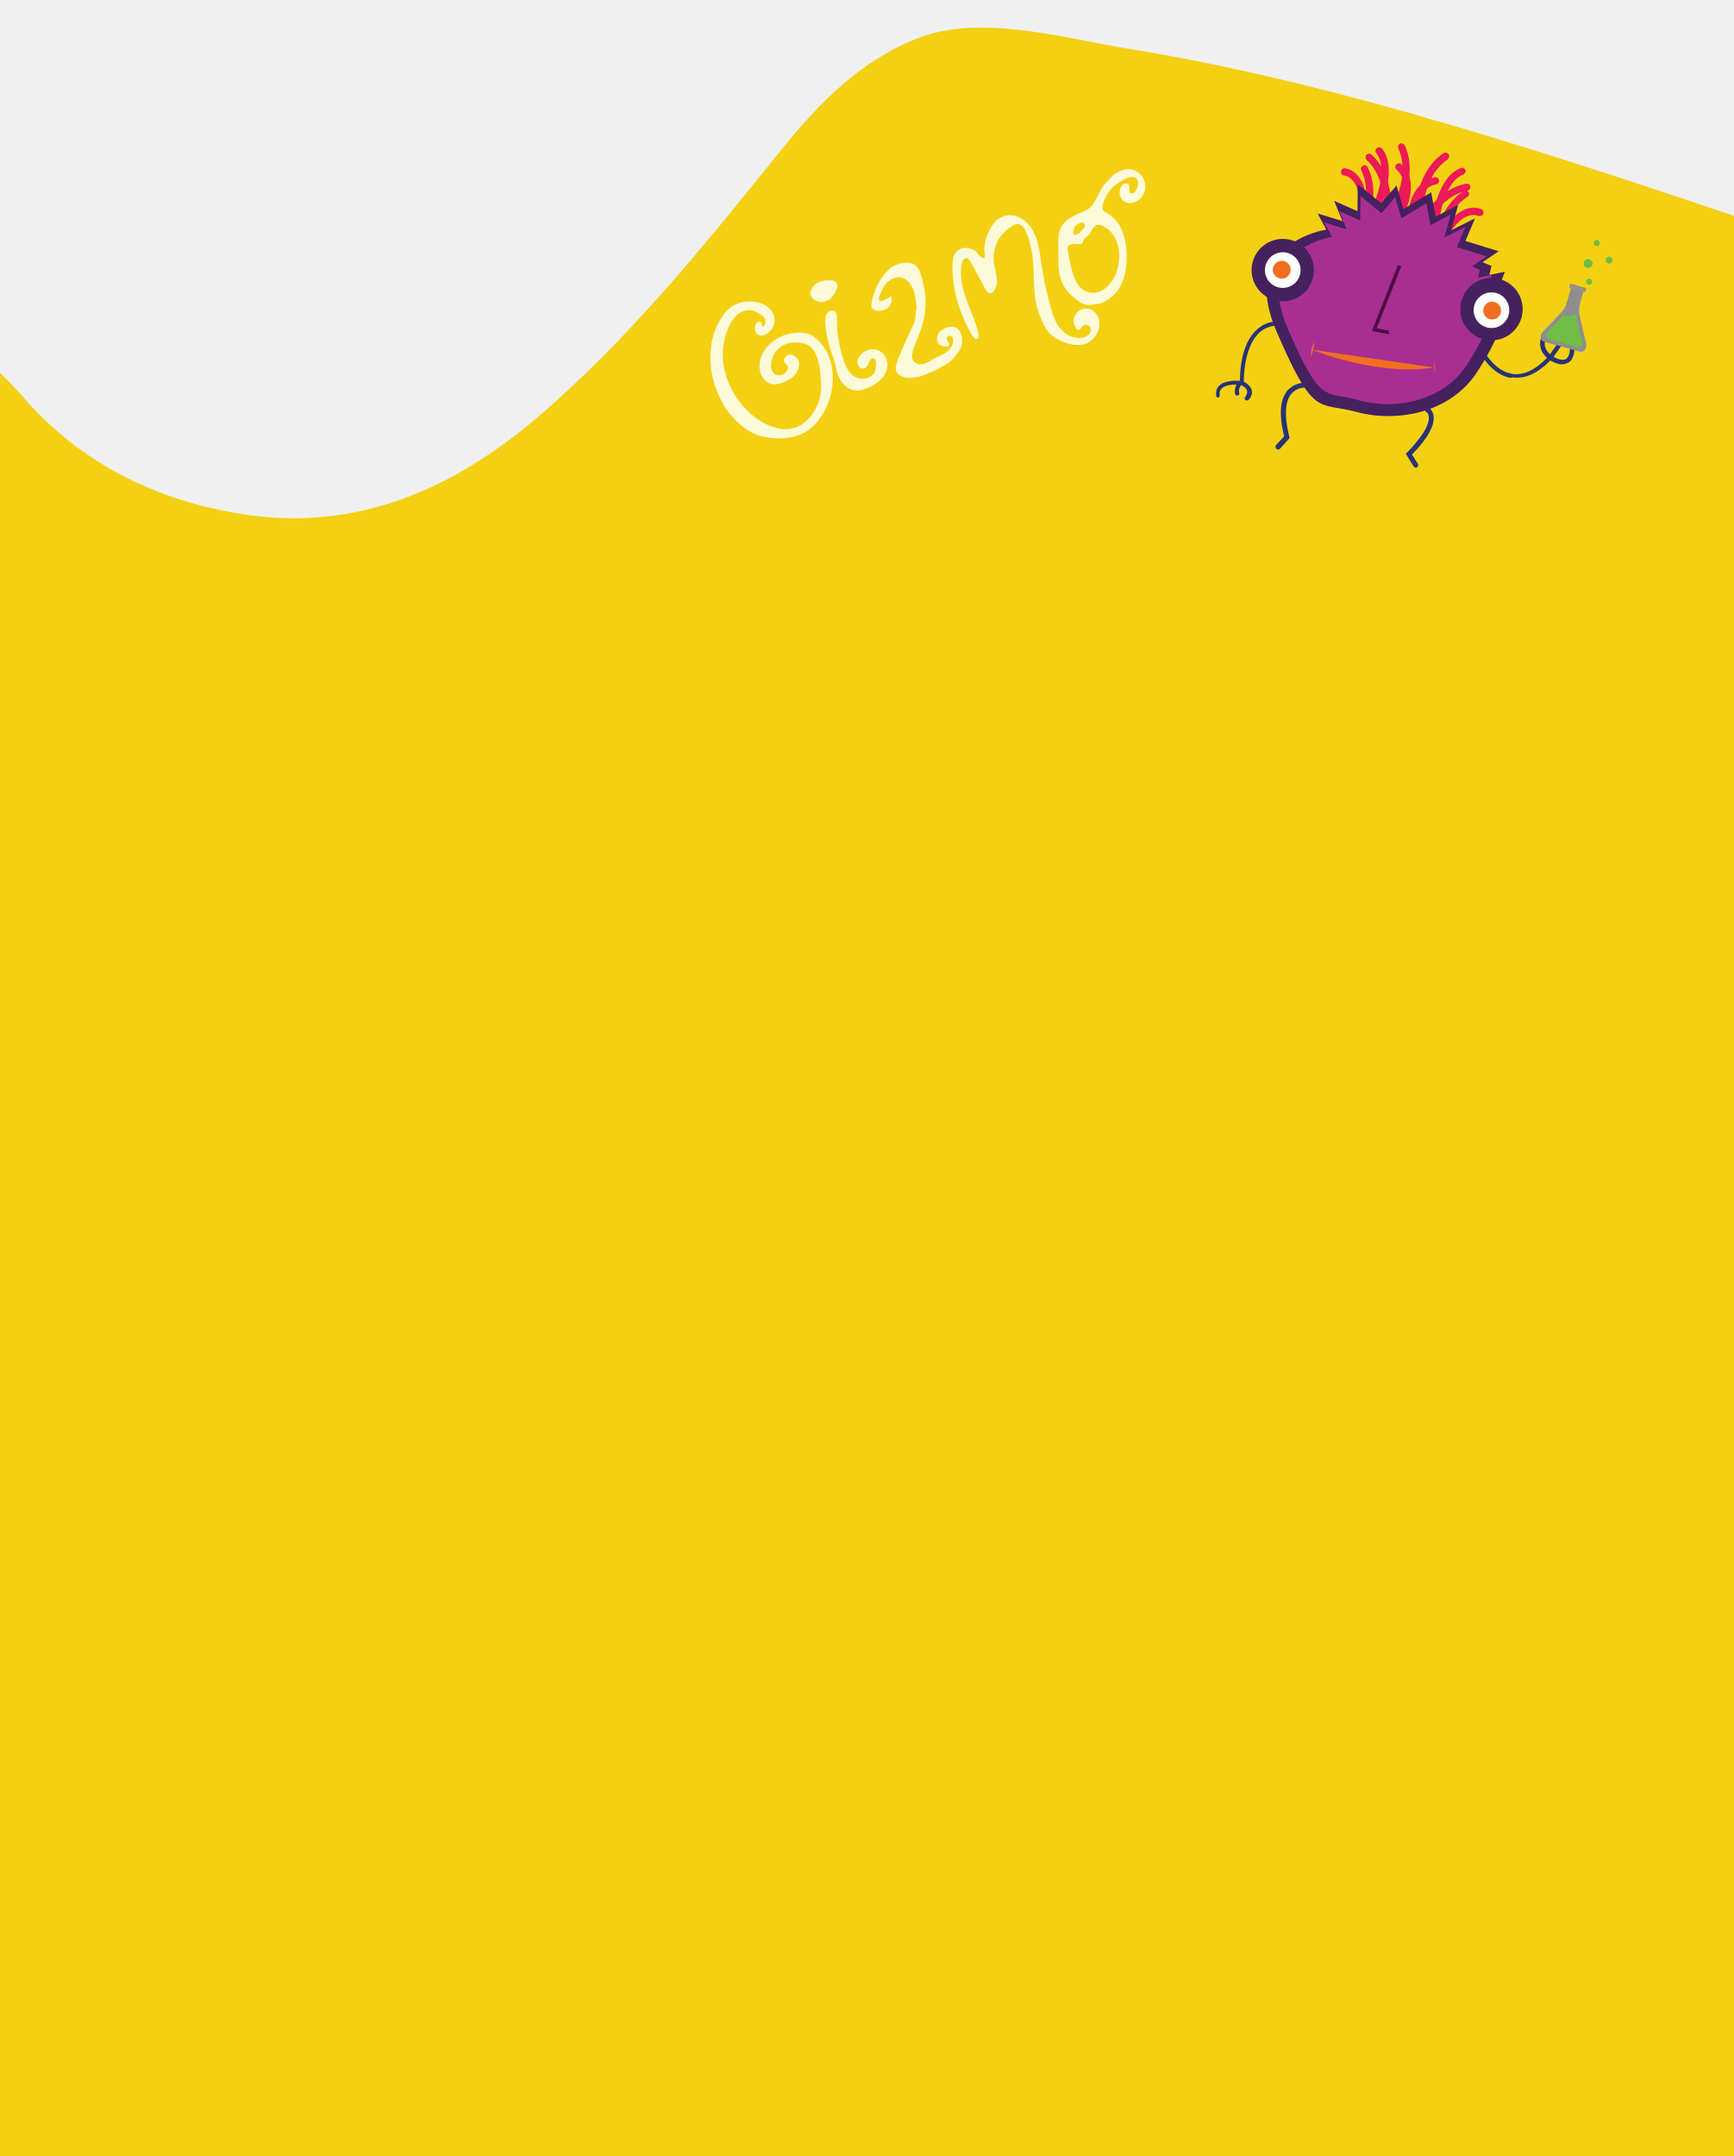
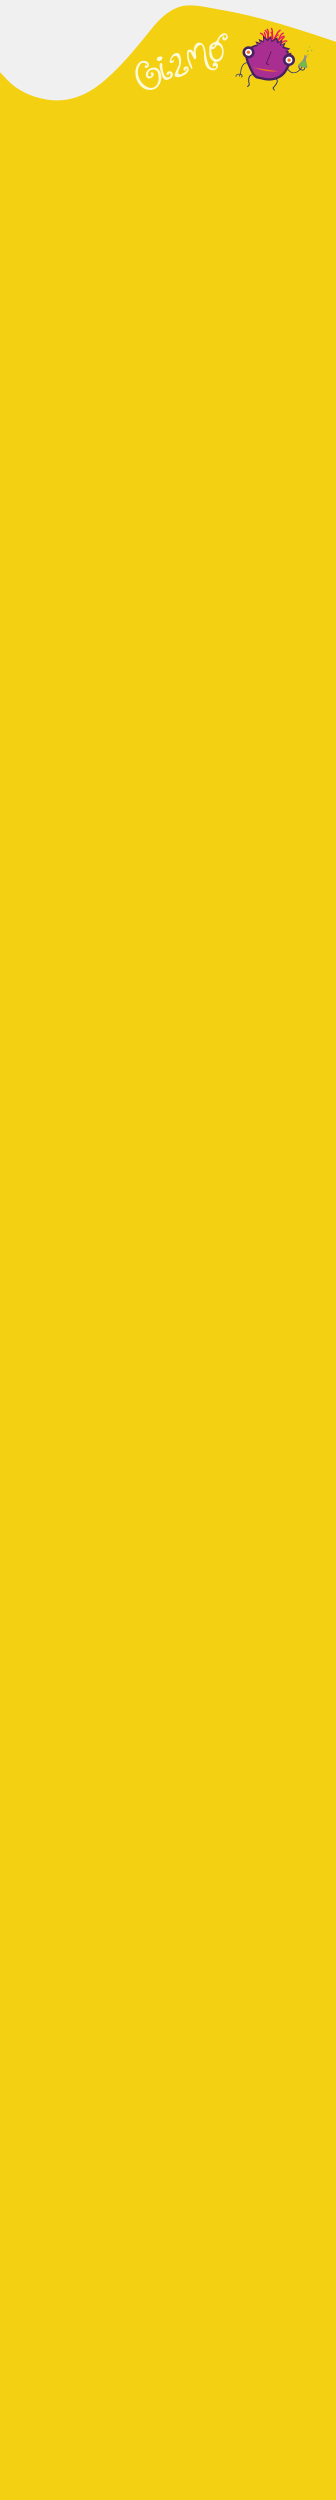
- <svg xmlns="http://www.w3.org/2000/svg" version="1.1" id="Layer_1" x="0px" y="0px" viewBox="0 0 505.8 629" style="enable-background:new 0 0 505.8 629;" xml:space="preserve">
+ <svg xmlns="http://www.w3.org/2000/svg" version="1.1" id="Layer_1" x="0px" y="0px" viewBox="0 0 505.8 3765" style="enable-background:new 0 0 505.8 3765;" xml:space="preserve">
  <style type="text/css">
	.st0{fill:#F4D013;}
	.st1{fill:#FDFADA;}
	.st2{fill:#273375;}
	.st3{fill:#EC1A58;}
	.st4{fill:#452160;}
	.st5{fill:#A82F91;}
	.st6{fill:#FFFFFF;}
	.st7{fill:#4E0E44;}
	.st8{fill:#F26E21;}
	.st9{fill:#8E8E8E;}
	.st10{fill:#6FBD44;}
</style>
  <g id="Layer_2_1_">
    <g id="Layer_1-2">
-       <path class="st0" d="M512,65v719H-8V101c2.1,1.8,12.4,12,14.1,14.1c17.2,20.2,39.8,31.1,65.3,35c32.9,5,61-7.5,85.5-28.4    c26.9-23,49-50.6,71.1-78c11.1-13.8,23.4-26.3,40.2-32.7c18.2-6.9,42.1,0.1,60.9,3.2C390,24,453.8,45.4,512,65z" />
+       <path class="st0" d="M512,65v3870H-8V101c2.1,1.8,12.4,12,14.1,14.1c17.2,20.2,39.8,31.1,65.3,35c32.9,5,61-7.5,85.5-28.4    c26.9-23,49-50.6,71.1-78c11.1-13.8,23.4-26.3,40.2-32.7c18.2-6.9,42.1,0.1,60.9,3.2C390,24,453.8,45.4,512,65z" />
    </g>
  </g>
  <g id="Shape_19_1_">
-     <path class="st1" d="M225.6,112.1c-1.3-0.1-2.5-0.9-3.3-2.4c-1.3-2.5-0.6-5.6,1-7.8c2.6-3.6,7.3-5.4,11.7-4.7   c1.8,0.3,3.3,1.5,4.4,2.8c5.9,6.7,4.1,18.1-1.9,24.1c-2.8,2.8-6.6,3.9-10.5,3.8c-2.8-0.1-5.9-0.6-8.3-2.1   c-9-5.3-13.5-18.2-10.5-28.1c1-3.4,3.4-7.8,6.9-9.1c2.9-1.1,6.8-0.9,9.2,1.2c1.4,1.2,2.1,3.2,1.5,5.1c-0.5,1.6-2.9,3.8-4.7,2.7   c-1.1-0.7-1.1-2.7-0.2-3.5c0.8-0.8,1.3,0,1.4,0.8c0,0.2,0.2,0.5,0.4,0.4c0.1,0,0.2-0.1,0.2-0.2c0.8-0.9,0.5-2.2-0.4-2.9   c-2.1-1.8-4.5-2.4-6.9-0.7c-1.4,1-2.3,2.4-3,4c-2.2,4.7-2.2,10.2-0.4,15.1c2.4,6.7,8.3,13.3,15.6,14.5c7.1,1.2,12.2-6.5,11.8-12.8   c-0.2-3.4-0.4-10.9-4.8-12c-2.3-0.6-4.7-0.6-6.7,0.7c-1.7,1.1-2.9,3-3.1,5c-0.1,1.1,0.1,2.3,0.9,3c1,0.9,2.8,0.5,3.6-0.6   c0.3-0.4,0.5-0.9,0.4-1.3c-0.2-1.2-1.9-1.2-0.9-2.8c1.1-1.7,3.4-0.6,4,1c0.7,1.7-0.7,3.8-1.9,4.9   C229.5,111.3,227.4,112.3,225.6,112.1z" />
-     <path class="st1" d="M306.8,97.7c-1.6-1.3-2.6-3.7-3.4-5.6c-2.1-5.1-1.5-10.8-2-16.2c-0.2-2-0.5-3.9-1.1-5.8c-0.5-1.4-0.8-3-2-4.1   c-0.3-0.3-0.7-0.5-1.1-0.6c-1.1-0.2-2.3,0.9-3.2,1.5c-1,0.8-1.9,1.8-2.6,2.9c-1.2,2.1-1.7,4.6-1.4,6.9c0.2,1.4,0.6,2.7,0.8,4.1   c0.2,1.4,0.1,2.9-0.7,4c-0.3,0.5-0.9,0.9-1.5,0.7c-0.5-0.1-0.7-0.6-1-1c-1.5-2.8-2.9-5.5-4.5-8.3c-0.2-0.3-0.4-0.6-0.7-0.8   c-0.4-0.2-1,0-1.3,0.4c-0.3,0.4-0.4,0.8-0.5,1.3c-0.6,3.4,0.2,7,1.4,10.3s2.7,6.5,3.5,9.9c0.1,0.6,0.2,1.4-0.4,1.6   c-0.5,0.2-1-0.4-1.3-0.9c-3.7-6-5.8-13-5.9-20c0-1.9,0.2-4,1.8-5.1c0.8-0.6,1.9-0.7,2.9-0.5c1,0.2,1.9,0.6,2.5,1.3   c0.4,0.5,1.2,1.6,1.9,1.6c0.8,0.1,0.2-2,0.2-2.4c0-2.5,0.9-5,2.3-7.1c1.3-2,3.3-3.2,5.8-3c2.7,0.3,5,2.4,6.2,4.7   c1.8,3.4,2,7.3,2.6,11.1c0.7,4.3,1.7,8.6,3,12.8c1.2,3.8,3.7,7.3,8.1,7.2c1,0,2.1-0.4,2.7-1.2c0.5-0.8,0.6-1.9-0.3-2.5   c-0.6-0.3-1.4-0.2-1.8,0.3c-0.2,0.2-0.3,0.5-0.5,0.7c-0.7,0.9-1.4-0.1-1.7-0.8c-0.6-1.4-0.2-3,0.8-4.1c1.1-1,2.8-1.3,4.1-0.6   c1.4,0.7,2.3,2.3,2.3,3.9c0.1,2.1-1.1,4.3-2.9,5.4C314.7,101.8,309.7,100.1,306.8,97.7" />
-     <path class="st1" d="M317.5,89c-1.6,0-3.3-1.4-4.5-2.5c-1.4-1.2-2.5-2.6-3.2-4.3c-1.3-3.2-0.9-6.6-1-10c0-1.7-0.1-3.9,0.6-5.5   c0.7-1.7,2.2-2.8,3.8-3.7c1.7-0.9,3.8-1.3,5.1-2.7c1.2-1.2,1.8-2.8,2.6-4.3c0.8-1.6,2-3,3.3-4.3c1.7-1.6,4.1-2.9,6.6-2.1   c2.2,0.8,3.6,3,3.4,5.3c-0.2,2.1-1.9,4-3.9,4.3c-2.6,0.5-4.2-1.9-3.4-4.3c0.2-0.6,0.6-1.1,1.2-1.3c2.7-0.8,0.5,3,2.2,2.8   c0.5,0,0.8-0.4,1.1-0.8c0.5-0.8,0.9-1.9,0.6-2.8c-0.6-1.8-2.8-1.1-3.9-0.5c-1.9,1.1-3.8,2.3-4.9,4.2c-0.6,1-1.9,3.3-1.4,4.6   c0.1,0.4,0.5,0.6,0.8,0.8c1.8,1.1,3.2,2.2,4.2,4.1c1,1.9,1.6,4.1,1.8,6.2c0.4,3.9,0.1,8.3-1.9,11.7c-0.9,1.5-2.1,2.7-3.5,3.6   C321.4,88.8,319.6,88.8,317.5,89 M311.5,72.7c1,4.4,1.4,13,7.9,12.7c2-0.1,3.5-1.5,4.7-2.9c3.7-4.7,3.7-14.3-2.9-16.8   c-2.2-0.8-2.6,2.2-3.9,3.2c-0.3,0.2-0.6,0.4-0.8,0.7c-0.7,0.8-0.2,1.5-1.5,1.6C313.7,71.2,311.3,70.9,311.5,72.7 M313.5,66.3   c-0.1,0.5-0.3,1.1-0.3,1.7c0,0.2,0.2,0.4,0.4,0.5c0.1,0.1,0.3,0,0.4,0c0.3-0.1,0.6-0.3,0.9-0.5c0.5-0.4,1-1,1.4-1.5   c0.1-0.1,0.2-0.3,0.3-0.5c0.1-0.5-0.3-0.9-0.7-1C314.9,64.8,314.2,65.7,313.5,66.3" />
-     <path class="st1" d="M267.5,90.2c-0.3-3.1-0.6-7.8-4.1-9.1c-1.5-0.6-3.2,0.1-4.4,1.2c-1.2,1.1-1.8,2.6-2.4,4.1   c-0.2,0.5-0.3,1.1,0.1,1.4c0.4,0.2,0.8,0,1.2-0.2c0.7-0.4,1.4-0.8,2.1-1.2c0.4,1,0.1,2.3-0.6,3.1c-0.7,0.8-1.9,1.2-3,1.2   c-0.9,0-1.9-0.4-2.1-1.2c-0.1-0.3,0-0.6,0-0.9c0.5-3.4,2-6.6,4.2-9.1c0.9-1,1.9-1.9,3.2-2.3c1.7-0.6,4-1,5.5,0.3   c1.4,1.2,1.7,3.2,2.1,4.9c0.7,2.5,0.9,5.1,0.7,7.7c-0.2,3.2-1.3,6.2-2.5,9.2c-0.8,2-2.8,5.8,0.3,6.9c0.6,0.2,1.3,0.1,2-0.1   c1.2-0.5,2.4-1.3,3.6-1.9c1.3-0.6,2.6-1.2,3.6-2.2c0.6-0.6,1-1.5,1.1-2.4c0-0.4,0-0.8-0.2-1.2c-0.5-0.7-1.7-0.6-1.6,0.4   c0,0.3,0.2,0.6,0.3,0.8c0.2,0.3,0.5,0.6,0.4,1c-0.1,0.3-0.4,0.5-0.7,0.5c-0.7,0.1-2.1-0.3-2.5-0.9c-0.7-1.1-0.4-2.6,0.5-3.5   c0.7-0.7,1.6-1.1,2.5-1.3c0.5-0.1,1.1-0.1,1.6,0c2.5,0.6,2.9,4.8,1.7,6.6c-0.7,1.1-1.9,2.7-3,3.6c-1.2,0.9-2.6,1.6-4,2.3   c-2.5,1.3-5.6,2.6-8.4,2.3c-0.9-0.1-1.8-0.4-2.5-1c-1-0.9-1-1.9-0.6-3.1c0.9-2.9,2.3-5.6,3.5-8.4c0.5-1.2,1.2-2.4,1.7-3.6   c0.4-1.2,0.4-2.6,0.5-3.8C267.4,90.3,267.4,90.3,267.5,90.2" />
-     <path class="st1" d="M244.2,92.3c0,0.3,0,0.5,0,0.8c0,4.4,0.8,9.3,2.5,13.4c0.7,1.5,1.7,3.1,3.3,3.7c1.6,0.6,4,0.3,5-1.3   c0.6-0.9,0.6-2.1,0.6-3.1c0-0.9-0.7-1.8-1.6-0.9c-0.8,1-0.5,2.5-2.3,2.6c-0.2,0-0.3,0-0.5,0c-0.2-0.1-0.3-0.2-0.4-0.3   c-1.8-2.2,0.8-4.8,2.9-5.2c2.2-0.5,4.2,0.7,5,2.9c0.6,1.7,0.1,3.6-1,5.1c-1.4,1.8-4.8,3.7-7,3.9c-3,0.3-5-1.7-6.1-4.3   c-0.5-1.1-0.6-2.3-0.9-3.4c-0.4-1.4-0.9-2.7-1.3-4c-0.9-2.8-1.6-5.8-1.6-8.8c0-0.5,0.1-1.1,0.3-1.6c0.6-1.4,2.5-1.7,3-0.2   C244.1,91.8,244.2,92,244.2,92.3z" />
-     <path class="st1" d="M236.5,85.9c0,0,0-0.1,0-0.1c-0.1-0.5,0.1-1,0.3-1.5c1-2.2,3.8-2.7,5.9-2.5c1.4,0.1,1.9,1.2,1.5,2.4   c-0.5,1.6-1.8,3.3-3.5,3.8C239.2,88.5,236.8,87.6,236.5,85.9z" />
+     <path class="st1" d="M223.9,118.2c-1.4-0.1-2.7-1-3.6-2.7c-1.4-2.7-0.6-6.1,1.1-8.5c2.9-4,8-5.9,12.8-5.1c2,0.4,3.6,1.6,4.9,3   c6.4,7.3,4.4,19.9-2.2,26.4c-3.1,3.1-7.3,4.3-11.5,4.1c-3.1-0.1-6.5-0.7-9.1-2.4c-9.9-5.8-14.7-20-11.4-30.8   c1.1-3.8,3.8-8.5,7.6-9.9c3.1-1.2,7.5-1,10,1.3c1.5,1.3,2.3,3.5,1.6,5.6c-0.6,1.7-3.2,4.2-5.2,2.9c-1.2-0.8-1.2-3-0.2-3.8   c0.9-0.9,1.5,0,1.5,0.9c0,0.2,0.2,0.6,0.4,0.4c0.1,0,0.2-0.1,0.3-0.2c0.9-1,0.6-2.4-0.5-3.1c-2.2-2-5-2.7-7.6-0.8   c-1.6,1.1-2.5,2.6-3.3,4.4c-2.4,5.1-2.5,11.2-0.5,16.5c2.6,7.3,9,14.6,17,16c7.7,1.4,13.4-7.1,12.9-14c-0.2-3.7-0.3-12-5.2-13.1   c-2.5-0.7-5.1-0.6-7.4,0.7c-1.9,1.2-3.2,3.2-3.4,5.5c-0.1,1.2,0.1,2.5,0.9,3.3c1.1,1,3.1,0.6,3.9-0.6c0.3-0.4,0.6-1,0.4-1.4   c-0.2-1.3-2.1-1.3-1-3.1c1.2-1.8,3.7-0.6,4.4,1.1c0.7,1.9-0.8,4.1-2.1,5.3C228.1,117.3,225.9,118.5,223.9,118.2z" />
+     <path class="st1" d="M312.9,102.8c-1.8-1.4-2.8-4-3.7-6.1c-2.2-5.6-1.6-11.8-2.1-17.8c-0.2-2.1-0.5-4.3-1.2-6.4   c-0.5-1.5-0.8-3.3-2.2-4.5c-0.3-0.3-0.8-0.5-1.2-0.6c-1.2-0.2-2.6,0.9-3.5,1.6c-1.1,0.8-2.1,2-2.9,3.1c-1.3,2.3-1.8,5-1.5,7.6   c0.2,1.5,0.6,3,0.9,4.5c0.2,1.5,0.1,3.2-0.8,4.3c-0.4,0.5-1,1-1.7,0.8c-0.6-0.2-0.8-0.6-1-1.1c-1.6-3.1-3.2-6-4.9-9.1   c-0.2-0.4-0.4-0.6-0.8-0.9c-0.5-0.2-1.1,0-1.5,0.4c-0.3,0.4-0.5,0.9-0.5,1.4c-0.7,3.8,0.2,7.7,1.5,11.2c1.3,3.6,3,7.1,3.8,10.8   c0.1,0.7,0.2,1.5-0.4,1.8c-0.6,0.2-1.1-0.4-1.4-1c-4.1-6.6-6.3-14.3-6.3-21.9c0-2.1,0.2-4.4,2-5.6c0.9-0.7,2.1-0.8,3.2-0.6   s2.1,0.7,2.7,1.4c0.5,0.5,1.3,1.7,2.1,1.7c0.9,0.2,0.2-2.2,0.2-2.6c0-2.7,1-5.4,2.5-7.8c1.5-2.2,3.6-3.4,6.3-3.3   c2.9,0.3,5.5,2.6,6.7,5.1c2,3.7,2.2,8,2.8,12.1c0.7,4.7,1.8,9.4,3.3,14c1.3,4.1,4.1,8,8.9,7.9c1.1,0,2.3-0.4,3-1.3   c0.6-0.9,0.7-2.1-0.4-2.7c-0.6-0.3-1.5-0.2-2,0.3c-0.3,0.2-0.4,0.5-0.5,0.8c-0.8,1-1.5-0.1-1.8-0.8c-0.6-1.5-0.2-3.3,0.9-4.5   c1.2-1.1,3.1-1.4,4.4-0.6c1.6,0.8,2.5,2.5,2.5,4.3c0.1,2.3-1.2,4.7-3.2,5.8C321.5,107.4,316,105.5,312.9,102.8" />
+     <path class="st1" d="M324.5,93.4c-1.8,0-3.6-1.6-4.9-2.8c-1.5-1.3-2.7-2.9-3.4-4.7c-1.4-3.5-1-7.2-1-10.9c0-1.9-0.1-4.3,0.7-6   c0.7-1.9,2.4-3.1,4.2-4c1.9-1,4.1-1.4,5.6-3c1.3-1.3,2-3.1,2.9-4.7c0.9-1.7,2.2-3.3,3.6-4.7c1.9-1.8,4.5-3.2,7.2-2.3   c2.4,0.9,3.9,3.3,3.7,5.9c-0.2,2.3-2.1,4.4-4.3,4.7c-2.9,0.5-4.6-2.1-3.8-4.7c0.2-0.7,0.6-1.2,1.3-1.4c2.9-0.8,0.5,3.3,2.4,3.1   c0.5,0,0.9-0.5,1.2-0.9c0.6-0.9,1-2.1,0.7-3c-0.7-2-3.1-1.2-4.3-0.6c-2.1,1.2-4.1,2.5-5.4,4.6c-0.6,1.1-2.1,3.6-1.6,5.1   c0.1,0.4,0.5,0.7,0.9,0.9c2,1.2,3.5,2.4,4.5,4.5c1.1,2.1,1.7,4.4,1.9,6.8c0.4,4.3,0.1,9.1-2.1,12.8c-1,1.6-2.3,3-3.8,3.9   C328.9,93.1,326.9,93.1,324.5,93.4 M318.1,75.5c1.1,4.8,1.4,14.2,8.6,13.9c2.2-0.1,3.8-1.6,5.1-3.1c4.1-5.1,4.2-15.7-3.1-18.4   c-2.4-0.9-2.9,2.4-4.3,3.4c-0.4,0.2-0.6,0.4-0.9,0.8c-0.8,0.9-0.2,1.6-1.6,1.7C320.5,73.8,317.9,73.5,318.1,75.5 M320.3,68.4   c-0.2,0.6-0.3,1.2-0.3,1.9c0,0.2,0.2,0.5,0.5,0.5c0.1,0.1,0.3,0,0.4,0c0.3-0.1,0.6-0.3,1-0.5c0.5-0.5,1.1-1,1.5-1.6   c0.1-0.1,0.2-0.4,0.4-0.5c0.2-0.6-0.3-1-0.7-1C321.8,66.8,321.1,67.8,320.3,68.4" />
+     <path class="st1" d="M269.8,94.4c-0.3-3.4-0.6-8.5-4.4-10c-1.7-0.7-3.5,0.2-4.8,1.3c-1.3,1.2-2,2.9-2.6,4.5   c-0.3,0.5-0.3,1.2,0.1,1.5c0.5,0.2,0.8,0,1.3-0.2c0.7-0.4,1.5-0.9,2.3-1.3c0.4,1.1,0.1,2.5-0.6,3.4c-0.8,0.9-2,1.3-3.3,1.3   c-0.9,0-2-0.5-2.3-1.3c-0.1-0.3,0-0.6,0-0.9c0.5-3.7,2.2-7.2,4.6-9.9c1-1.1,2.1-2.1,3.5-2.5c1.8-0.6,4.4-1,6,0.4   c1.5,1.3,1.8,3.5,2.3,5.3c0.8,2.7,1,5.6,0.7,8.4c-0.3,3.5-1.4,6.8-2.8,10c-0.9,2.1-3,6.3,0.3,7.6c0.7,0.2,1.4,0.1,2.2-0.1   c1.3-0.6,2.6-1.4,3.9-2.1c1.4-0.6,2.9-1.3,3.9-2.4c0.7-0.6,1.1-1.7,1.2-2.7c0-0.4,0-0.8-0.2-1.3c-0.5-0.8-1.9-0.6-1.8,0.4   c0,0.3,0.2,0.7,0.4,0.9c0.2,0.4,0.5,0.7,0.4,1.1c-0.1,0.3-0.5,0.5-0.8,0.5c-0.8,0.1-2.3-0.3-2.7-1c-0.8-1.3-0.4-2.8,0.6-3.8   c0.7-0.7,1.8-1.2,2.7-1.4c0.6-0.2,1.2-0.1,1.8,0c2.7,0.7,3.2,5.3,1.8,7.3c-0.8,1.2-2.1,2.9-3.3,3.9c-1.3,1-2.9,1.8-4.4,2.5   c-2.7,1.4-6.1,2.8-9.2,2.5c-1-0.1-2-0.5-2.7-1.1c-1.1-1-1.1-2.1-0.6-3.4c1-3.1,2.6-6.1,3.9-9.2c0.6-1.3,1.4-2.6,1.9-3.9   s0.5-2.9,0.6-4.2C269.7,94.6,269.7,94.6,269.8,94.4" />
+     <path class="st1" d="M244.4,96.6c0,0.3,0,0.5,0,0.8c0,4.8,0.8,10.2,2.7,14.7c0.8,1.7,1.8,3.4,3.6,4.1s4.4,0.3,5.5-1.4   c0.7-0.9,0.7-2.3,0.6-3.4c0-0.9-0.8-2-1.8-1c-0.8,1.1-0.6,2.7-2.6,2.8c-0.2,0-0.3,0-0.5,0s-0.4-0.2-0.4-0.3   c-1.9-2.4,0.9-5.3,3.2-5.6c2.4-0.6,4.6,0.8,5.4,3.2c0.6,1.8,0.1,4-1.1,5.6c-1.5,2-5.3,4-7.7,4.3c-3.3,0.3-5.5-1.9-6.7-4.7   c-0.6-1.2-0.6-2.5-1-3.7c-0.4-1.6-0.9-3-1.5-4.4c-1-3.1-1.7-6.3-1.7-9.6c0-0.5,0.1-1.2,0.3-1.8c0.7-1.6,2.7-1.8,3.3-0.2   C244.2,96.1,244.3,96.3,244.4,96.6z" />
+     <path class="st1" d="M236,89.6L236,89.6c-0.1-0.7,0.1-1.2,0.4-1.8c1.1-2.4,4.2-3,6.5-2.7c1.5,0.1,2.1,1.3,1.6,2.7   c-0.6,1.7-2,3.6-3.9,4.1C238.9,92.4,236.3,91.5,236,89.6z" />
  </g>
  <g>
    <path class="st2" d="M454.5,106.1c-1.3-0.4-2.5-1.1-2.5-1.2l-0.5-0.4l3.1-4.5c0.2-0.3,0.6-0.4,0.9-0.2c0.3,0.2,0.4,0.6,0.2,0.9   l-2.4,3.4c0.9,0.5,2.5,1.2,3.5,0.7c0.8-0.4,1.2-1.4,1.3-3c0-0.3,0.3-0.6,0.7-0.6c0.3,0,0.6,0.3,0.6,0.7c-0.1,2.1-0.8,3.5-2,4   C456.3,106.4,455.4,106.4,454.5,106.1z" />
  </g>
  <g>
    <path class="st2" d="M440,110.1c-4.9-1.4-7.7-6.4-7.8-6.7c-0.2-0.3,0-0.7,0.3-0.8c0.3-0.2,0.7,0,0.8,0.3l0,0c0,0,0.8,1.4,2.2,2.9   c1.3,1.3,3.3,3,6,3.3c3.2,0.4,6.5-1.2,9.9-4.7c-0.6-0.6-1.6-1.6-1.9-3.1c-0.3-1.4,0-2.8,1-4.2c0.2-0.3,0.6-0.4,0.9-0.2   c0.3,0.2,0.4,0.6,0.2,0.9c-0.7,1.1-1,2.2-0.8,3.2c0.4,1.7,1.9,2.7,2,2.7l0.6,0.4l-0.5,0.5c-3.9,4.2-7.7,6-11.4,5.5   C440.9,110.3,440.4,110.2,440,110.1z" />
  </g>
  <g>
-     <path class="st2" d="M355.3,116c-0.2-0.1-0.4-0.2-0.4-0.5c-0.2-1.2,0.1-2.2,0.8-2.9c1.5-1.6,4.7-1.6,6.1-1.5c0.1-7.1,1.8-12.1,5-15   c2.9-2.6,6-2.3,6.1-2.3c0.3,0,0.6,0.3,0.5,0.7c0,0.3-0.3,0.6-0.7,0.5l0,0c0,0-2.7-0.2-5.2,2c-2.9,2.7-4.5,7.8-4.6,14.7l0,0.7   l-0.7-0.1c-1.2-0.2-4.5-0.3-5.8,1.1c-0.5,0.5-0.6,1.1-0.5,1.9c0.1,0.3-0.2,0.6-0.5,0.7C355.5,116.1,355.4,116.1,355.3,116z" />
+     <path class="st2" d="M355.3,116c-0.2-0.1-0.4-0.2-0.4-0.5c-0.2-1.2,0.1-2.2,0.8-2.9c1.5-1.6,4.7-1.6,6.1-1.5c0.1-7.1,1.8-12.1,5-15   c2.9-2.6,6-2.3,6.1-2.3c0.3,0,0.6,0.3,0.5,0.7c0,0.3-0.3,0.6-0.7,0.5l0,0c0,0-2.7-0.2-5.2,2c-2.9,2.7-4.5,7.8-4.6,14.7v0.7   l-0.7-0.1c-1.2-0.2-4.5-0.3-5.8,1.1c-0.5,0.5-0.6,1.1-0.5,1.9C356,115.6,355.7,115.9,355.3,116C355.5,116.1,355.4,116.1,355.3,116z   " />
  </g>
  <g>
    <path class="st2" d="M363.6,116.8c-0.1,0-0.1-0.1-0.2-0.1c-0.3-0.2-0.3-0.6-0.1-0.8c0.5-0.7,0.7-1.3,0.6-1.9   c-0.3-1.1-1.7-1.6-1.7-1.6c-0.3-0.1-0.5-0.5-0.3-0.8c0.1-0.3,0.5-0.5,0.8-0.3c0.1,0,2,0.8,2.5,2.4c0.3,0.9,0,1.9-0.8,2.9   C364.1,116.8,363.9,116.9,363.6,116.8z" />
  </g>
  <g>
    <path class="st2" d="M360.8,115.4c-0.2-0.1-0.4-0.2-0.4-0.4c-0.5-1.9,0.9-3.6,1-3.6c0.2-0.3,0.6-0.3,0.8-0.1   c0.2,0.2,0.3,0.6,0.1,0.8c0,0-1.1,1.3-0.7,2.6c0.1,0.3-0.1,0.6-0.4,0.7C361,115.4,360.9,115.4,360.8,115.4z" />
  </g>
  <g>
    <path class="st2" d="M372.7,131.1c-0.1,0-0.2-0.1-0.3-0.2c-0.3-0.3-0.3-0.7-0.1-1l2.4-2.6c-1.6-6.5-1.2-11.1,1.2-13.6   c2.6-2.7,6.4-2,6.5-2c0.4,0.1,0.6,0.4,0.6,0.8c-0.1,0.4-0.4,0.6-0.8,0.6l0,0c0,0-3.2-0.6-5.2,1.6c-2.1,2.2-2.3,6.6-0.8,12.7   l0.1,0.4l-2.9,3.2C373.3,131.1,373,131.2,372.7,131.1z" />
  </g>
  <g>
    <path class="st2" d="M412.9,136.4c-0.2,0-0.3-0.1-0.4-0.3l-2.3-3.7l0.4-0.4c2.5-2.6,6.7-7.3,6.3-10.5c-0.1-1-0.8-1.4-0.8-1.4   c-0.3-0.2-0.5-0.6-0.3-1c0.2-0.3,0.6-0.5,1-0.3c0.1,0.1,1.2,0.7,1.5,2.5c0.4,2.8-1.7,6.6-6.3,11.3l1.7,2.7c0.2,0.3,0.1,0.8-0.2,1   C413.3,136.5,413.1,136.5,412.9,136.4z" />
  </g>
  <g>
    <g>
      <path class="st3" d="M397.6,61.6c-0.5-0.1-0.8-0.6-0.8-1c0-0.1,0.3-8.6-4.6-9.4c-0.6-0.1-1-0.6-0.9-1.2c0.1-0.6,0.6-1,1.2-0.9    c2.8,0.5,4.8,2.7,5.8,6.4c0.7,2.6,0.6,5.1,0.6,5.2c0,0.6-0.5,1-1.1,1C397.8,61.6,397.7,61.6,397.6,61.6z" />
    </g>
    <g>
-       <path class="st3" d="M404,68.6c-0.5-0.1-0.9-0.7-0.7-1.2c0-0.2,3-13.8-4.5-20.7c-0.4-0.4-0.5-1.1-0.1-1.5c0.4-0.4,1.1-0.5,1.5-0.1    c3.5,3.2,5.5,8.2,5.8,14.4c0.2,4.6-0.6,8.2-0.6,8.4C405.2,68.3,404.6,68.7,404,68.6C404.1,68.6,404,68.6,404,68.6z" />
+       <path class="st3" d="M404,68.6c-0.5-0.1-0.9-0.7-0.7-1.2c0-0.2,3-13.8-4.5-20.7c-0.4-0.4-0.5-1.1-0.1-1.5s1.1-0.5,1.5-0.1    c3.5,3.2,5.5,8.2,5.8,14.4c0.2,4.6-0.6,8.2-0.6,8.4C405.2,68.3,404.6,68.7,404,68.6C404.1,68.6,404,68.6,404,68.6z" />
    </g>
    <g>
      <path class="st3" d="M409.1,61.5c-0.1,0-0.1,0-0.2-0.1c-0.5-0.2-0.8-0.9-0.5-1.4l0,0c0-0.1,3.1-7-0.9-10.5c-0.4-0.4-0.5-1-0.1-1.5    c0.4-0.4,1-0.5,1.5-0.1c2.2,1.9,3.1,4.7,2.7,8.3c-0.3,2.6-1.2,4.6-1.2,4.7C410.1,61.4,409.6,61.6,409.1,61.5z" />
    </g>
    <g>
      <path class="st3" d="M413.7,67.2c-0.4-0.1-0.7-0.5-0.8-0.9c0-0.2-0.3-3.8,0.5-8.3c1.1-6,3.8-10.6,7.8-13.3    c0.5-0.3,1.1-0.2,1.5,0.3c0.3,0.5,0.2,1.1-0.3,1.5c-8.5,5.8-7.4,19.5-7.4,19.6c0.1,0.6-0.4,1.1-1,1.1    C413.9,67.3,413.8,67.2,413.7,67.2z" />
    </g>
    <g>
-       <path class="st3" d="M418.6,65.5c-0.5-0.1-0.8-0.6-0.8-1.1c0.1-0.5,1.6-12.9,8.5-15.4c0.5-0.2,1.1,0.1,1.3,0.6    c0.2,0.5-0.1,1.1-0.6,1.3c-5.7,2.1-7.1,13.5-7.1,13.7c-0.1,0.6-0.6,1-1.2,0.9C418.7,65.5,418.6,65.5,418.6,65.5z" />
+       <path class="st3" d="M418.6,65.5c-0.5-0.1-0.8-0.6-0.8-1.1c0.1-0.5,1.6-12.9,8.5-15.4c0.5-0.2,1.1,0.1,1.3,0.6    c0.2,0.5-0.1,1.1-0.6,1.3c-5.7,2.1-7.1,13.5-7.1,13.7C419.8,65.2,419.3,65.6,418.6,65.5C418.7,65.5,418.6,65.5,418.6,65.5z" />
    </g>
    <g>
-       <path class="st3" d="M420,69.9c-0.5-0.1-0.8-0.6-0.8-1.1c0-0.4,1-8.6,7.9-13.1c0.5-0.3,1.1-0.2,1.4,0.3c0.3,0.5,0.2,1.1-0.3,1.4    c-6.1,3.9-7,11.5-7,11.6c-0.1,0.6-0.6,1-1.2,0.9C420.1,70,420.1,69.9,420,69.9z" />
+       <path class="st3" d="M420,69.9c-0.5-0.1-0.8-0.6-0.8-1.1c0-0.4,1-8.6,7.9-13.1c0.5-0.3,1.1-0.2,1.4,0.3s0.2,1.1-0.3,1.4    c-6.1,3.9-7,11.5-7,11.6C421.1,69.6,420.6,70,420,69.9C420.1,70,420.1,69.9,420,69.9z" />
    </g>
  </g>
  <g>
    <g>
      <path class="st3" d="M421.4,69.1c-0.1,0-0.2-0.1-0.2-0.1c-0.5-0.3-0.7-0.9-0.4-1.4c0-0.1,1.2-2.2,3.2-4.1c2.7-2.7,5.6-3.5,8.2-2.5    c0.5,0.2,0.8,0.8,0.6,1.4c-0.2,0.5-0.8,0.8-1.4,0.6c-1.9-0.7-3.9-0.1-6,2c-1.7,1.7-2.8,3.6-2.8,3.7    C422.4,69,421.9,69.2,421.4,69.1z" />
    </g>
    <g>
-       <path class="st3" d="M412.3,71.7C412.3,71.7,412.3,71.7,412.3,71.7c-0.6-0.2-0.9-0.8-0.7-1.3c0-0.1,1.2-3.7,3.8-7.5    c3.4-5.1,7.7-8.4,12.4-9.3c0.6-0.1,1.1,0.2,1.2,0.8c0.1,0.6-0.2,1.1-0.8,1.2c-10.1,2.1-14.5,15.3-14.6,15.4    C413.4,71.6,412.8,71.9,412.3,71.7z" />
+       <path class="st3" d="M412.3,71.7L412.3,71.7c-0.6-0.2-0.9-0.8-0.7-1.3c0-0.1,1.2-3.7,3.8-7.5c3.4-5.1,7.7-8.4,12.4-9.3    c0.6-0.1,1.1,0.2,1.2,0.8s-0.2,1.1-0.8,1.2c-10.1,2.1-14.5,15.3-14.6,15.4C413.4,71.6,412.8,71.9,412.3,71.7z" />
    </g>
    <g>
      <path class="st3" d="M411.6,63.1c-0.5-0.1-0.8-0.6-0.8-1.1c0-0.1,0.3-2.3,1.3-4.6c1.5-3.2,3.7-5.2,6.6-5.7    c0.6-0.1,1.1,0.3,1.2,0.9c0.1,0.6-0.3,1.1-0.9,1.2c-5.2,0.9-6.2,8.4-6.2,8.5c-0.1,0.6-0.6,1-1.2,0.9    C411.7,63.1,411.7,63.1,411.6,63.1z" />
    </g>
    <g>
      <path class="st3" d="M404.7,65.6c-0.1,0-0.2-0.1-0.3-0.2c-0.5-0.3-0.6-1-0.2-1.5c0.1-0.1,8.1-11.3,3.8-20.6    c-0.2-0.5,0-1.1,0.5-1.4c0.5-0.2,1.1,0,1.4,0.5c2,4.3,1.9,9.7-0.2,15.4c-1.6,4.3-3.7,7.2-3.8,7.4    C405.6,65.6,405.1,65.7,404.7,65.6z" />
    </g>
    <g>
      <path class="st3" d="M401.4,61.6c-0.1,0-0.1,0-0.2-0.1c-0.5-0.2-0.8-0.9-0.5-1.4l0,0c0-0.1,4.7-10.7,0.9-15.4    c-0.4-0.4-0.3-1.1,0.2-1.5c0.4-0.4,1.1-0.3,1.5,0.2c4.6,5.7-0.4,17.1-0.6,17.6C402.4,61.5,401.9,61.7,401.4,61.6z" />
    </g>
    <g>
      <path class="st3" d="M397.9,64.7c-0.1,0-0.1,0-0.2-0.1c-0.5-0.2-0.8-0.9-0.5-1.4c0-0.1,3.2-7,0-13.5c-0.3-0.5,0-1.1,0.5-1.4    c0.5-0.3,1.1,0,1.4,0.5c3.6,7.4,0.2,15,0,15.3C398.9,64.6,398.4,64.8,397.9,64.7z" />
    </g>
  </g>
  <g>
-     <path class="st4" d="M387,67c0,0-25.7,3.7-14.6,29.5s12.1,20.6,23.5,23.7c11.4,3.1,27.3,0.5,35.2-11.8c8-12.3,9.5-20.4,6.7-25.8   l1.3-3.3l-4.5,0.9l0.6-2.6l-2.6-1.1l4.7-3.2l-9.7-3l2.8-6.6l-7,3.5l2.1-7.4l-6.6,3.4l-1.3-7.1l-8.1,4.9l-2-6.9l-4.5,5.2l-6.8-5.6   l-0.1,7.9l-6.8-3l2.4,5.9l-7.2-2.2L387,67z" />
+     <path class="st4" d="M387,67c0,0-25.7,3.7-14.6,29.5s12.1,20.6,23.5,23.7s27.3,0.5,35.2-11.8c8-12.3,9.5-20.4,6.7-25.8l1.3-3.3   l-4.5,0.9l0.6-2.6l-2.6-1.1l4.7-3.2l-9.7-3l2.8-6.6l-7,3.5l2.1-7.4l-6.6,3.4l-1.3-7.1l-8.1,4.9l-2-6.9l-4.5,5.2l-6.8-5.6l-0.1,7.9   l-6.8-3l2.4,5.9l-7.2-2.2L387,67z" />
  </g>
  <g>
    <path class="st5" d="M388.7,69.1c0,0-23,3.3-13.1,26.4s10.9,18.4,21,21.3s24.5,0.5,31.6-10.6s8.5-18.3,6-23.1l1.1-2.9l-4,0.8   l0.5-2.3l-2.3-1l4.3-2.9l-8.7-2.7l2.5-5.9l-6.2,3.1l1.9-6.7l-5.9,3.1l-1.2-6.4l-7.3,4.4l-1.8-6.2l-4,4.7l-6.1-5l-0.1,7.1l-6.1-2.7   l2.1,5.3l-6.5-2L388.7,69.1z" />
  </g>
  <g>
    <circle class="st4" cx="374.3" cy="78.8" r="9.1" />
  </g>
  <g>
    <circle class="st6" cx="374.3" cy="78.8" r="5.2" />
  </g>
  <g>
    <circle class="st4" cx="435.2" cy="90.2" r="9.1" />
  </g>
  <g>
    <circle class="st6" cx="435.2" cy="90.5" r="5.2" />
  </g>
  <g>
    <polygon class="st7" points="400.3,96.6 407.9,77.3 408.9,77.7 401.7,95.8 405.4,96.5 405.2,97.5  " />
  </g>
  <g>
    <path class="st8" d="M383.6,99.7c0,0-1.5,2.2-0.9,4.4" />
  </g>
  <g>
    <path class="st8" d="M418.5,105.4c0,0,0.5,0.8,0.1,3.6" />
  </g>
  <g>
    <path class="st8" d="M382.7,102c0,0,19.2,7.9,35.6,5.2" />
  </g>
  <g>
    <circle class="st8" cx="374" cy="78.7" r="2.6" />
  </g>
  <g>
    <circle class="st8" cx="435.4" cy="90.6" r="2.6" />
  </g>
  <g id="PNSHPz.tif">
    <g>
      <g>
-         <path class="st9" d="M449.7,97.4c0.7-1,1.6-1.8,2.4-2.6c1.1-1.2,2.2-2.3,3.3-3.5c0.9-0.9,1.5-2,1.9-3.4c0.3-1.2,0.6-2.3,1-3.5     c0-0.1,0-0.1,0-0.2c-0.5-0.3-0.5-0.3-0.3-1c0.1-0.3,0.2-0.4,0.5-0.4c1.4,0.4,2.8,0.8,4.1,1.2c0.3,0.1,0.3,0.2,0.2,0.5     c0,0,0,0,0,0.1c-0.2,0.7-0.2,0.7-0.8,0.6c0,0.1-0.1,0.2-0.1,0.3c-0.3,1-0.6,2-0.8,3c-0.4,1.3-0.4,2.6-0.1,3.9     c0.6,2.6,1.2,5.2,1.8,7.7c0.3,1.3-0.4,2.6-1.5,2.6c0,0,0,0,0,0c-3.7-1-7.4-2.1-11.1-3.1c-0.3-0.3-0.5-0.5-0.6-1     c0-0.2,0-0.5-0.1-0.7C449.6,97.9,449.7,97.7,449.7,97.4z M462.6,84.5c-1.5-0.4-2.9-0.8-4.3-1.2c-0.1,0.2-0.1,0.3-0.1,0.5     c1.4,0.4,2.9,0.8,4.3,1.2C462.5,84.8,462.6,84.7,462.6,84.5z" />
+         <path class="st9" d="M449.7,97.4c0.7-1,1.6-1.8,2.4-2.6c1.1-1.2,2.2-2.3,3.3-3.5c0.9-0.9,1.5-2,1.9-3.4c0.3-1.2,0.6-2.3,1-3.5     c0-0.1,0-0.1,0-0.2c-0.5-0.3-0.5-0.3-0.3-1c0.1-0.3,0.2-0.4,0.5-0.4c1.4,0.4,2.8,0.8,4.1,1.2c0.3,0.1,0.3,0.2,0.2,0.5     c0,0,0,0,0,0.1c-0.2,0.7-0.2,0.7-0.8,0.6c0,0.1-0.1,0.2-0.1,0.3c-0.3,1-0.6,2-0.8,3c-0.4,1.3-0.4,2.6-0.1,3.9     c0.6,2.6,1.2,5.2,1.8,7.7c0.3,1.3-0.4,2.6-1.5,2.6l0,0c-3.7-1-7.4-2.1-11.1-3.1c-0.3-0.3-0.5-0.5-0.6-1c0-0.2,0-0.5-0.1-0.7     C449.6,97.9,449.7,97.7,449.7,97.4z M462.6,84.5c-1.5-0.4-2.9-0.8-4.3-1.2c-0.1,0.2-0.1,0.3-0.1,0.5c1.4,0.4,2.9,0.8,4.3,1.2     C462.5,84.8,462.6,84.7,462.6,84.5z" />
      </g>
      <g>
        <path class="st9" d="M458.2,83.8c0-0.2,0.1-0.3,0.1-0.5c1.4,0.4,2.9,0.8,4.3,1.2c0,0.2-0.1,0.3-0.1,0.5" />
      </g>
    </g>
  </g>
  <g>
    <path class="st10" d="M456.2,92l-4.2,4.5c0,0-1.1,0.8-0.7,1.8c0,0,0.1,0.5,0.7,0.7c0.7,0.2,8.3,2.3,8.3,2.3s0.6,0.3,1.1-0.3   s0.3-1.3,0.1-2c-0.2-0.6-1.4-6-1.4-6s-0.1-0.9-0.1-1.2C460,91.4,457.8,92.8,456.2,92z" />
  </g>
  <g>
    <circle class="st10" cx="463.7" cy="82.2" r="0.9" />
  </g>
  <g>
    <circle class="st10" cx="465.9" cy="70.9" r="0.9" />
  </g>
  <g>
    <circle class="st10" cx="463.4" cy="76.9" r="1.3" />
  </g>
  <g>
    <circle class="st10" cx="469.5" cy="75.9" r="1" />
  </g>
</svg>
